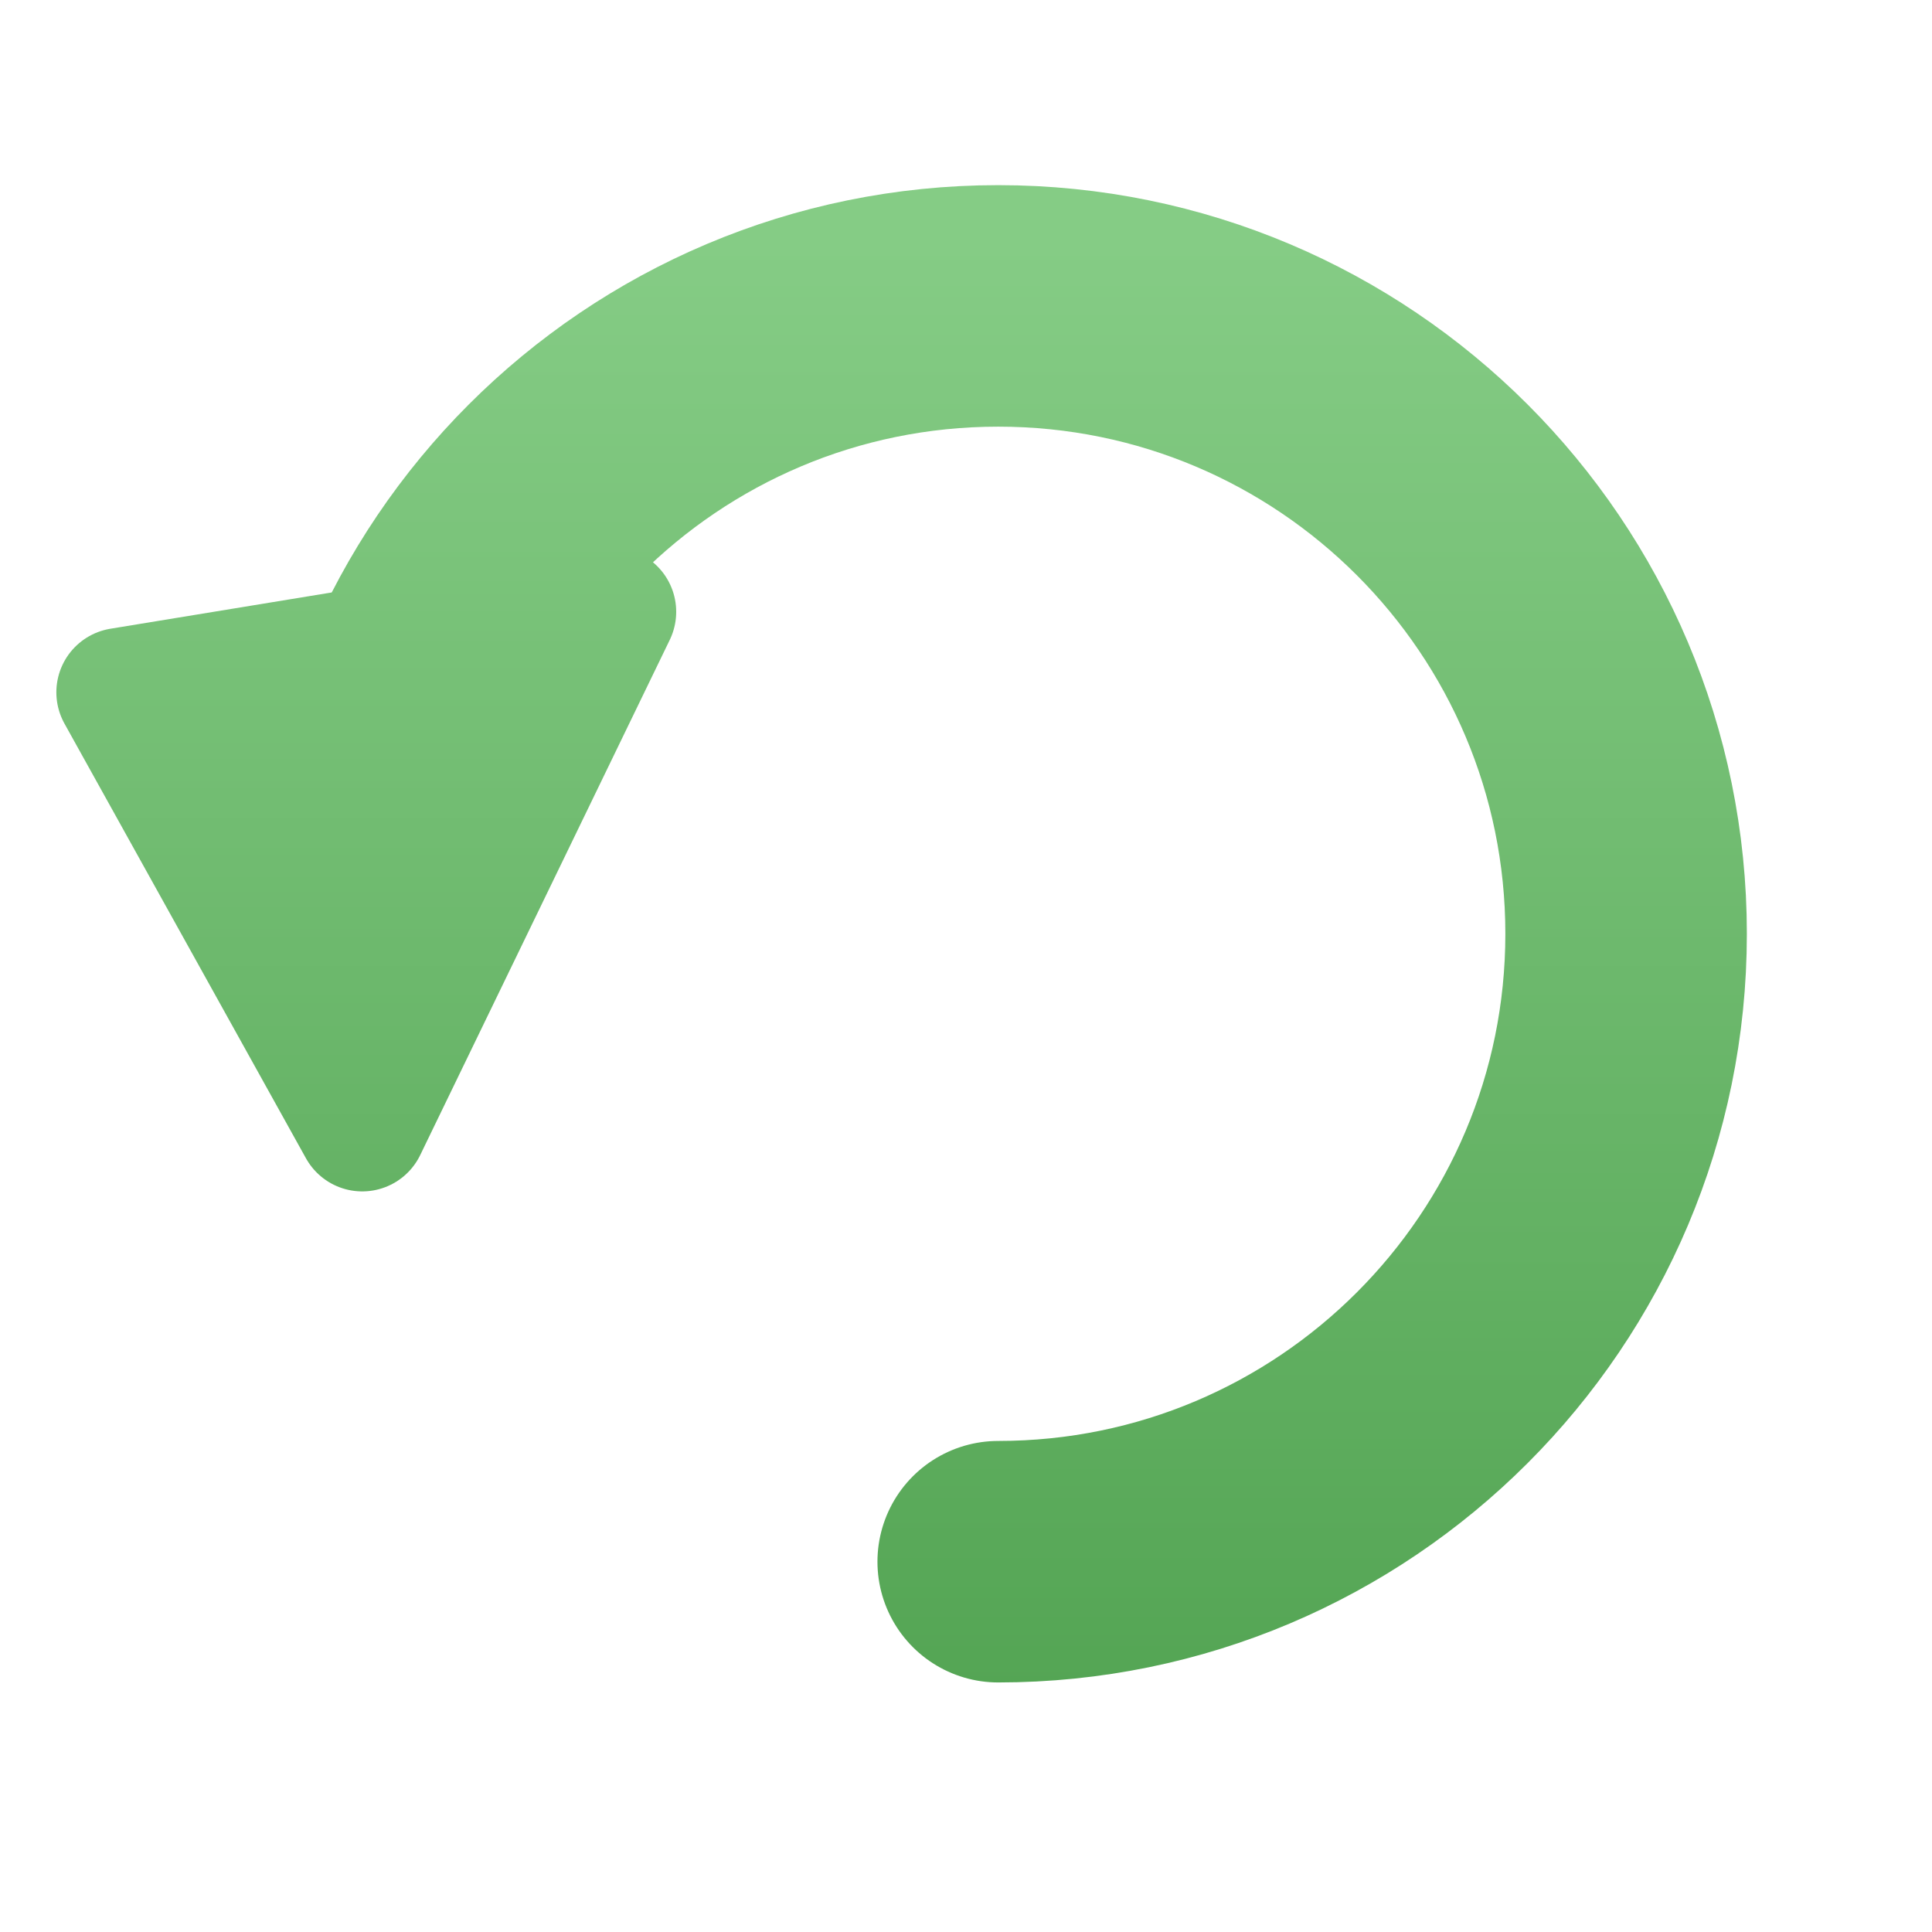
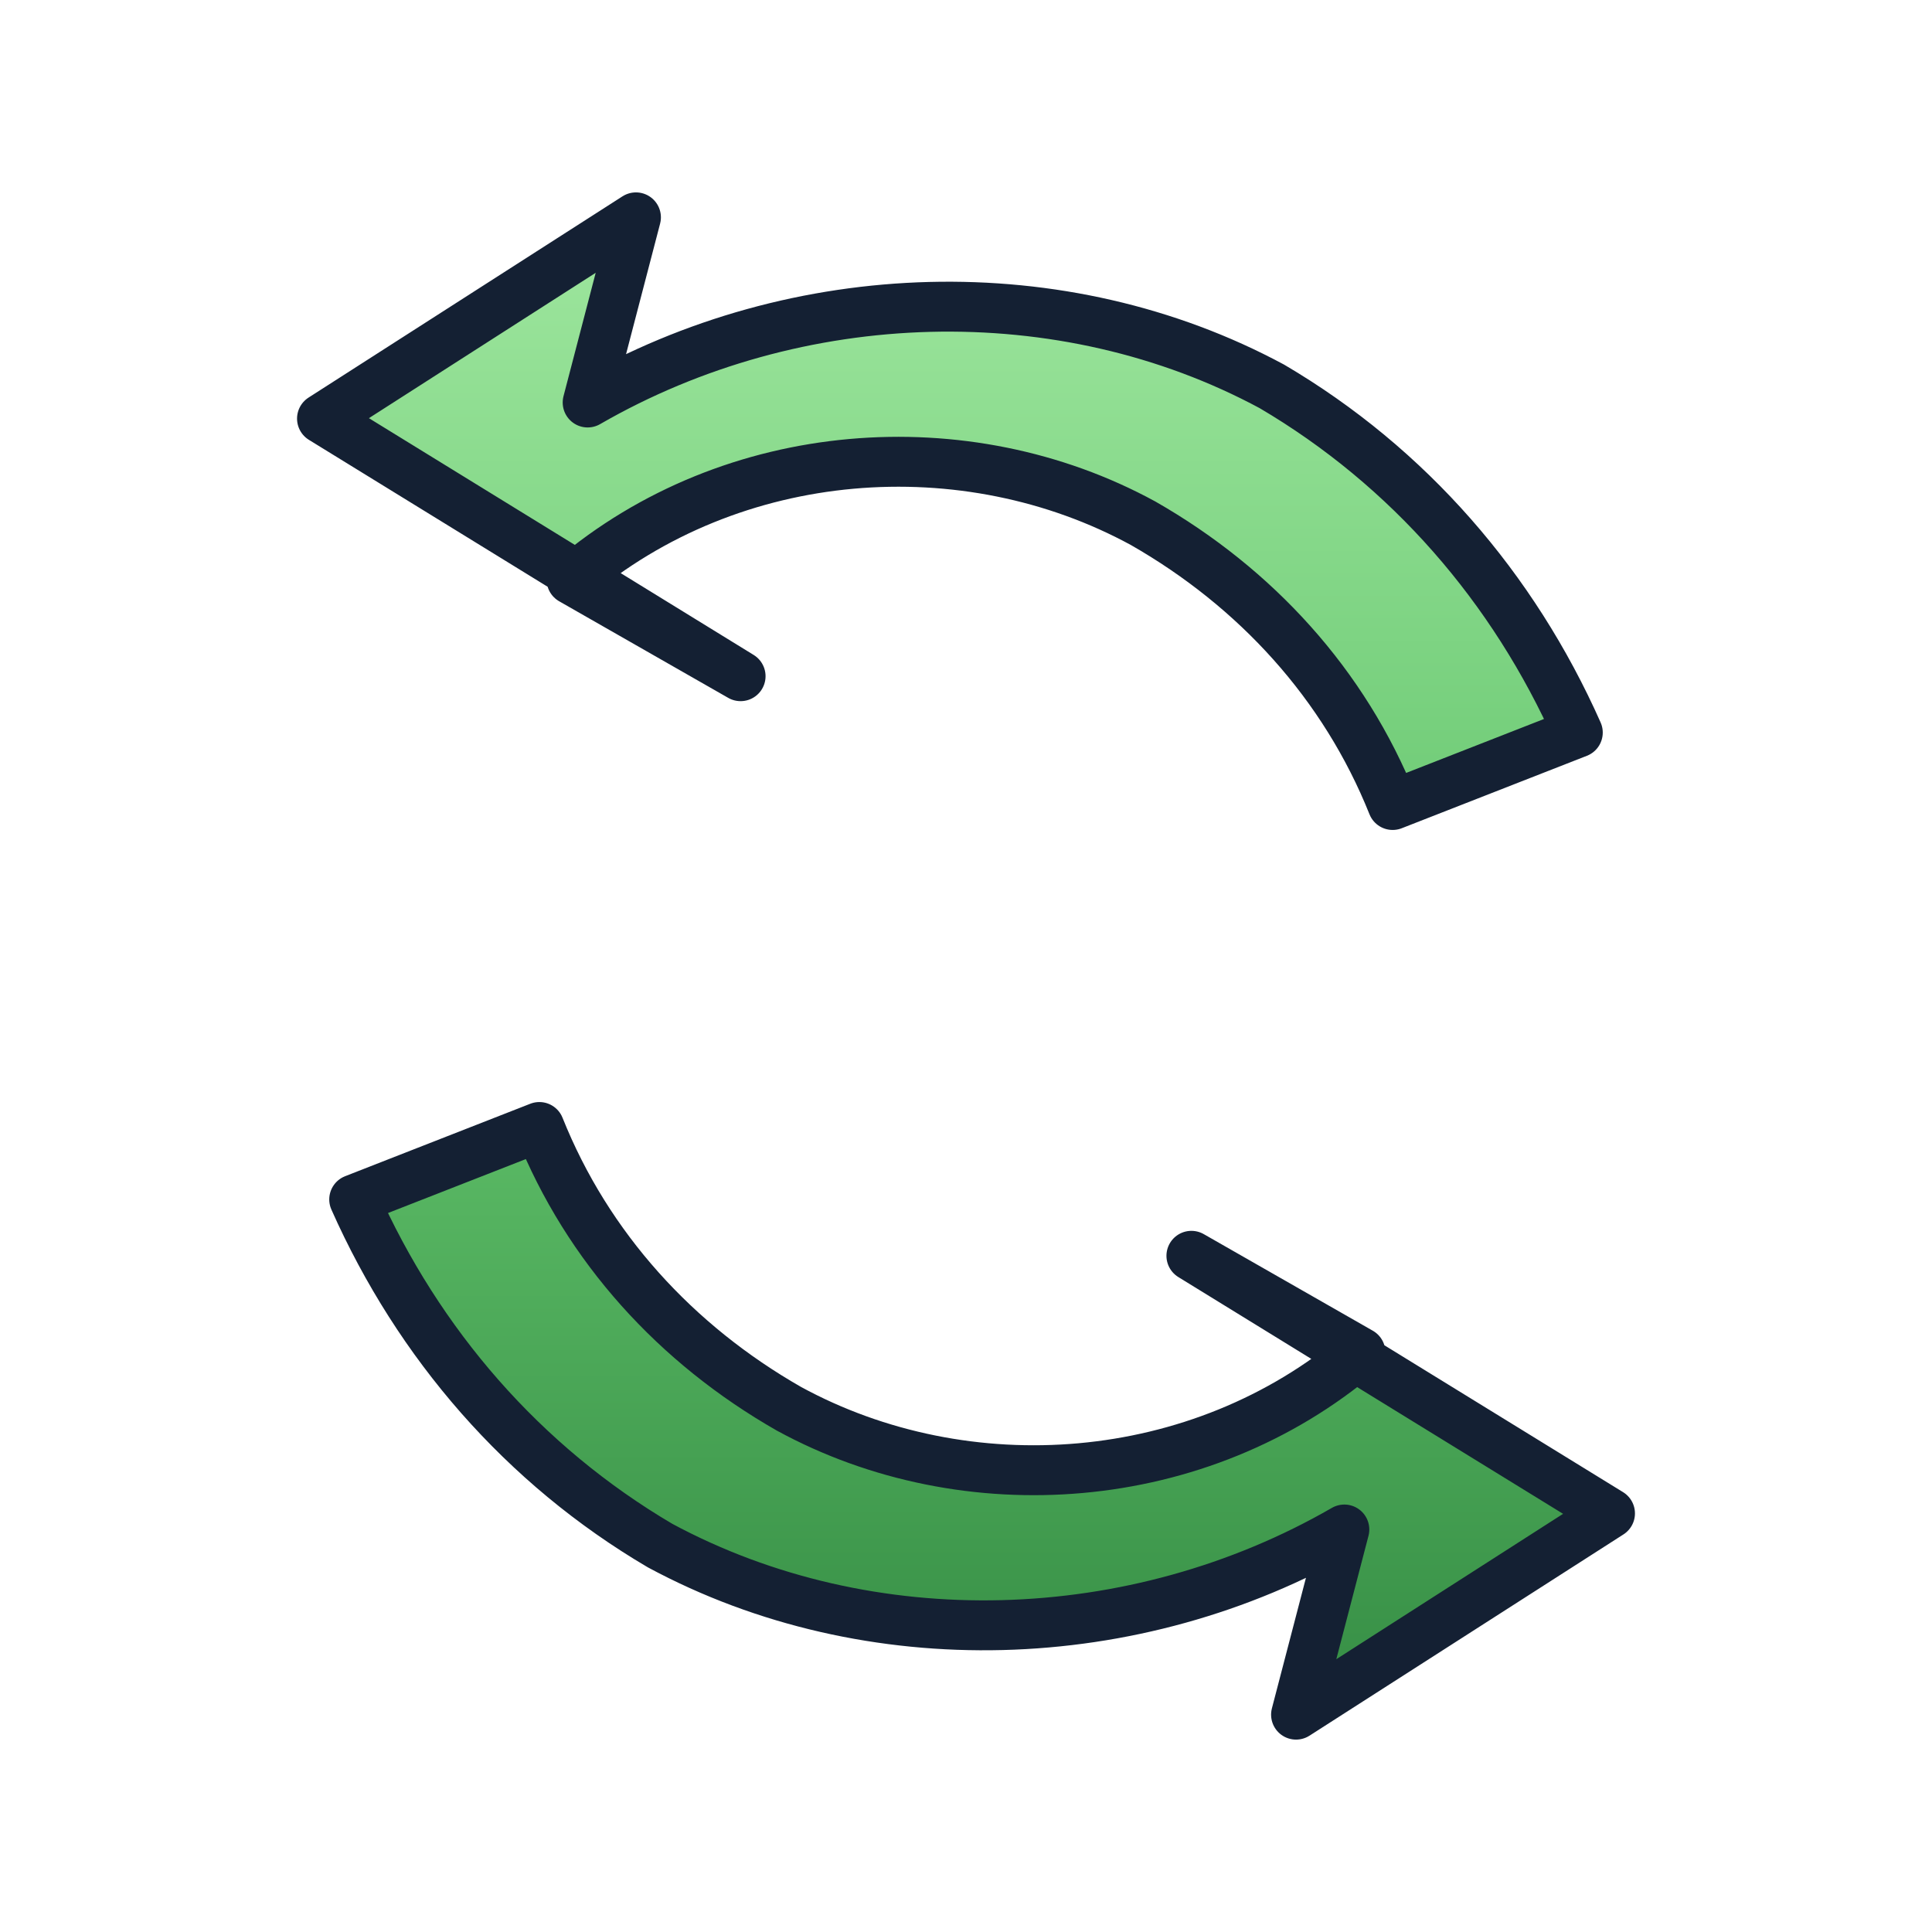
<svg xmlns="http://www.w3.org/2000/svg" viewBox="0 0 24 24" width="24" height="24">
  <defs>
-     <linearGradient id="g" x1="12" y1="3" x2="12" y2="21" gradientUnits="userSpaceOnUse">
-       <stop offset="0" stop-color="#85cc85" />
-       <stop offset="1" stop-color="#54a554" />
+     <linearGradient id="g" x1="12" y1="2.8" x2="12" y2="21.2" gradientUnits="userSpaceOnUse">
+       <stop offset="0" stop-color="#9ee69e" />
+       <stop offset="0.5" stop-color="#64c56d" />
+       <stop offset="1" stop-color="#368e45" />
    </linearGradient>
  </defs>
-   <path d="M 4.6 11.6 A 7.8 7.8 0 1 1 12.4 19.4" fill="none" stroke="url(#g)" stroke-width="3" stroke-linecap="round" />
-   <path d="M 7.6 7.6 L 1.5 8.6 L 4.5 14 Z" fill="url(#g)" stroke="url(#g)" stroke-width="1.6" stroke-linejoin="round" stroke-linecap="round" />
+   <path d="M4.0 5.2 L7.9 2.7 L7.3 5.0 C9.9 3.5 13.2 3.4 15.8 4.8 C17.5 5.8 18.8 7.3 19.6 9.1 L17.3 10.0 C16.7 8.5 15.6 7.3 14.2 6.5 C12.0 5.3 9.1 5.5 7.1 7.2 L9.2 8.4 Z" fill="url(#g)" stroke="#142033" stroke-width="0.62" stroke-linejoin="round" stroke-linecap="round" />
+   <path d="M20.0 18.8 L16.1 21.3 L16.7 19.0 C14.1 20.5 10.8 20.6 8.2 19.2 C6.5 18.2 5.2 16.7 4.4 14.9 L6.7 14.0 C7.3 15.5 8.4 16.7 9.8 17.5 C12.0 18.7 14.9 18.5 16.9 16.8 L14.8 15.6 Z" fill="url(#g)" stroke="#142033" stroke-width="0.62" stroke-linejoin="round" stroke-linecap="round" />
</svg>
